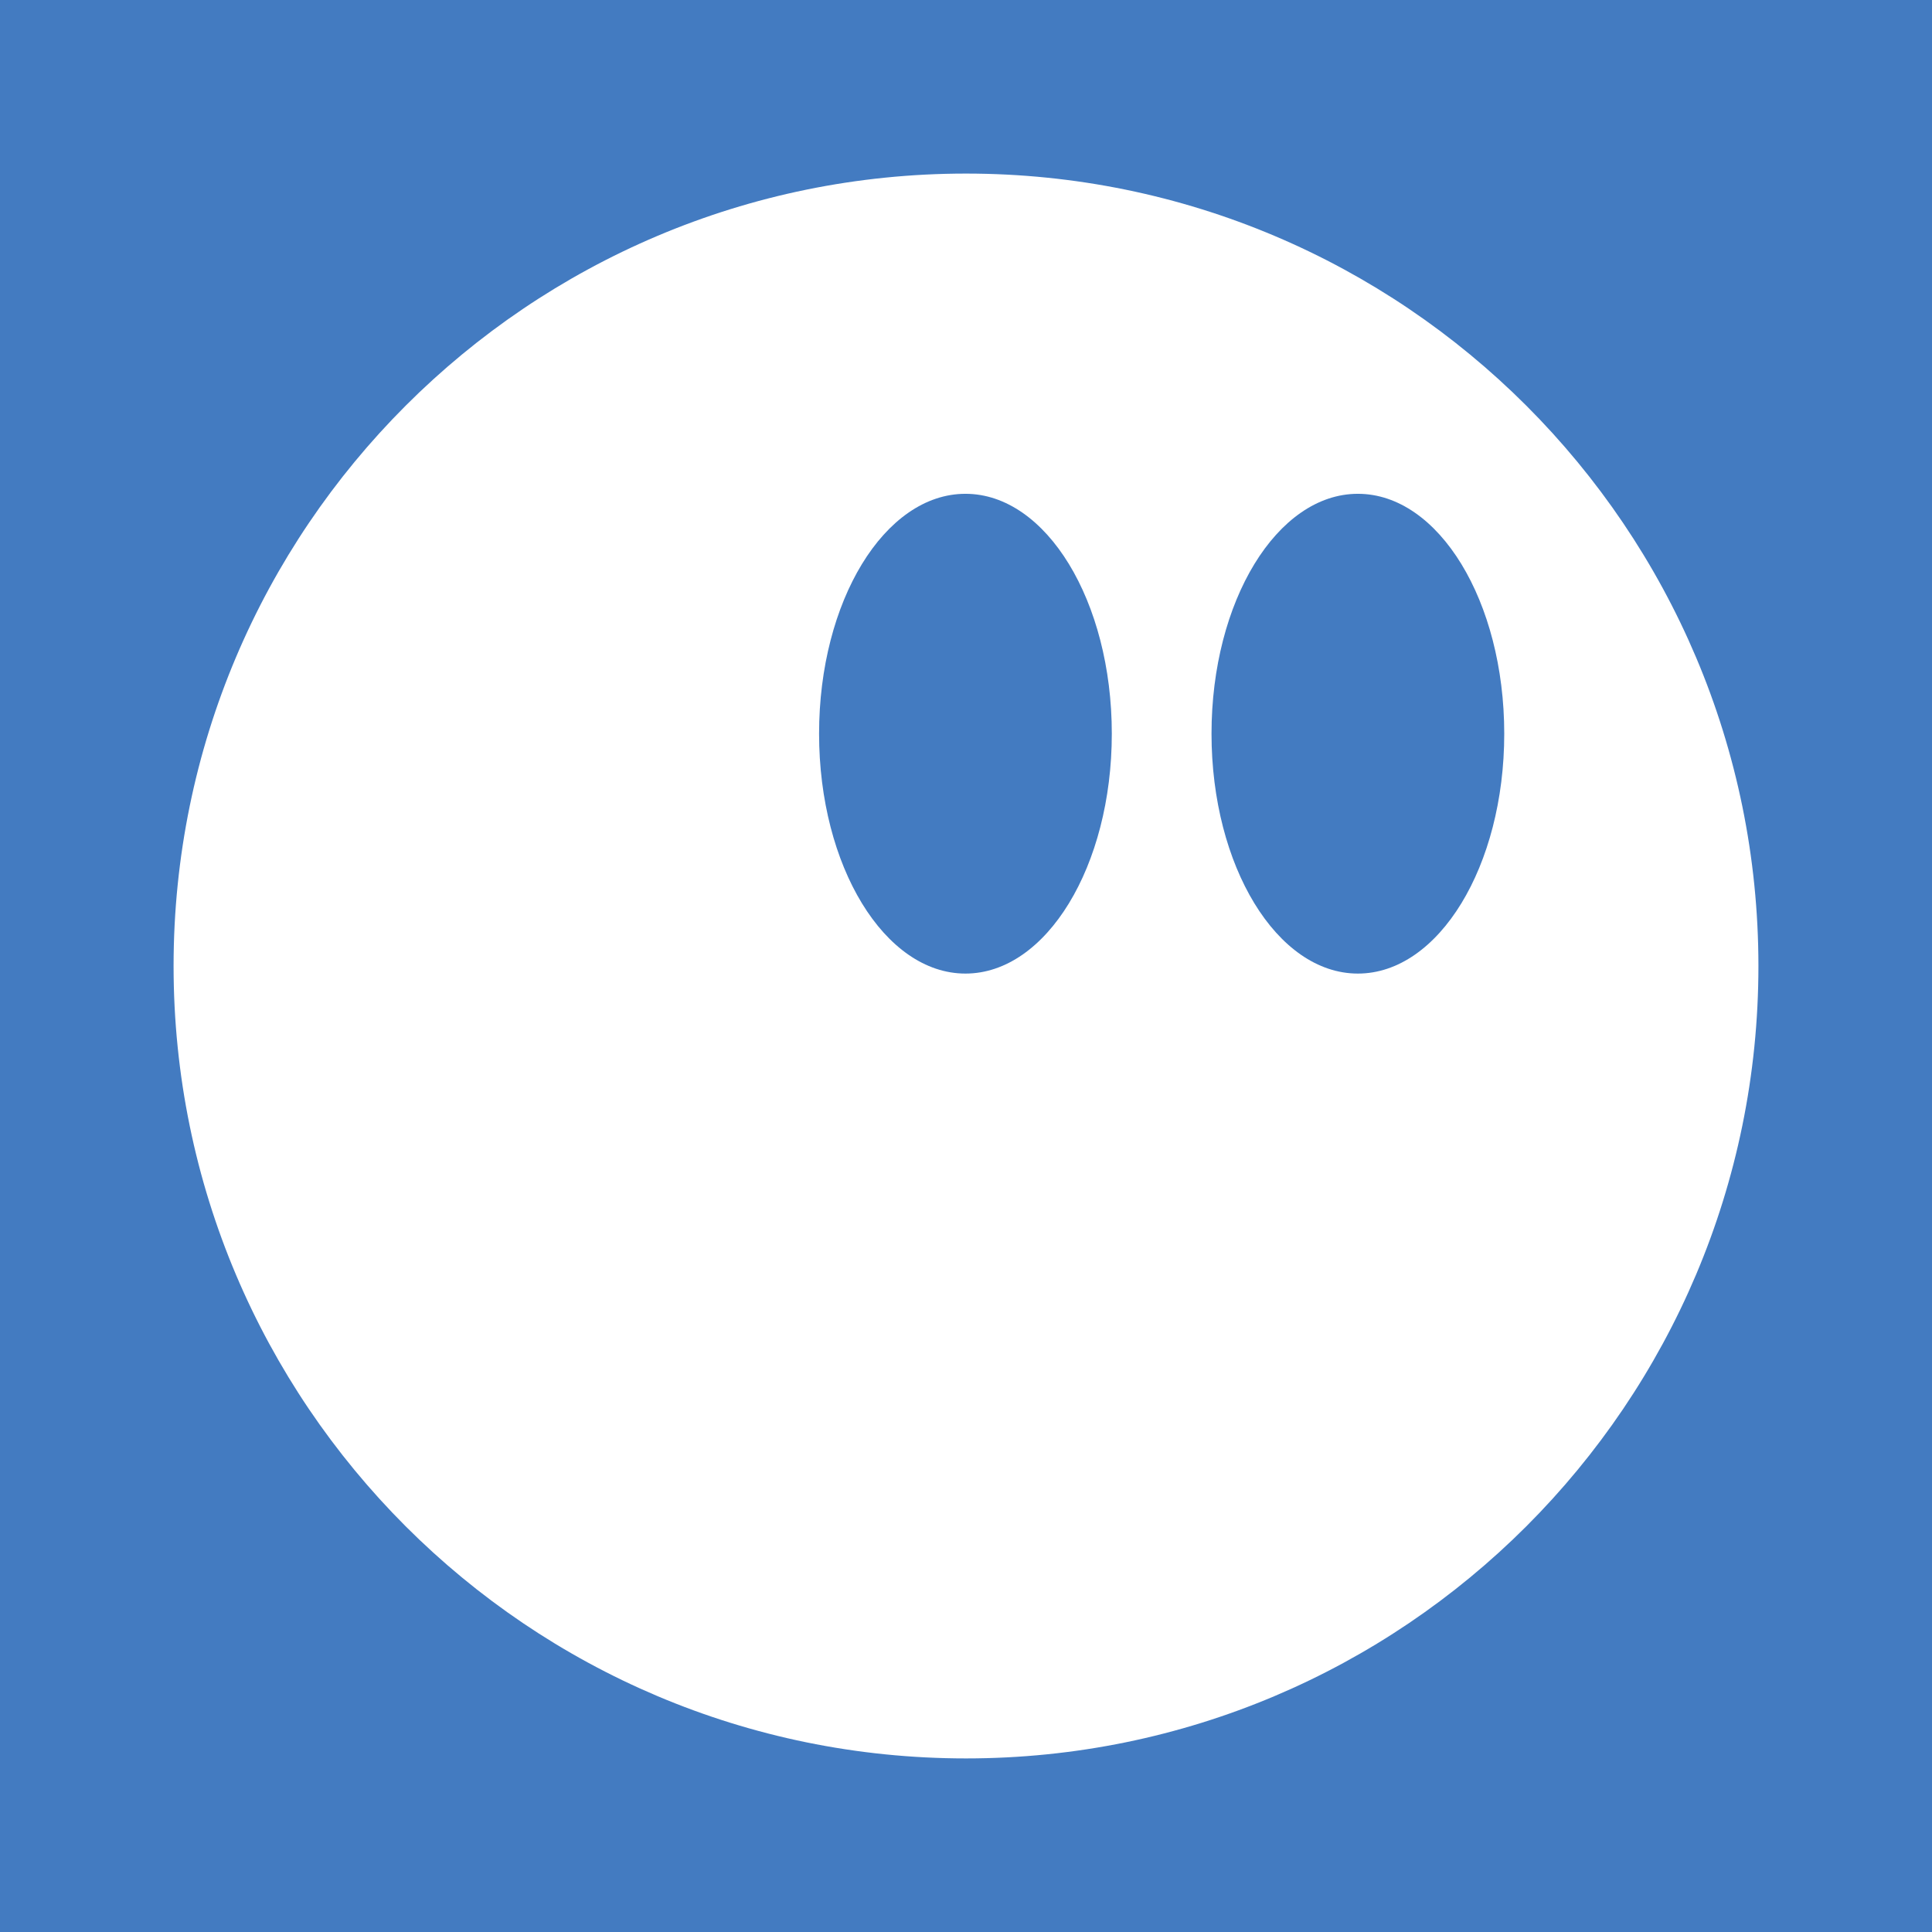
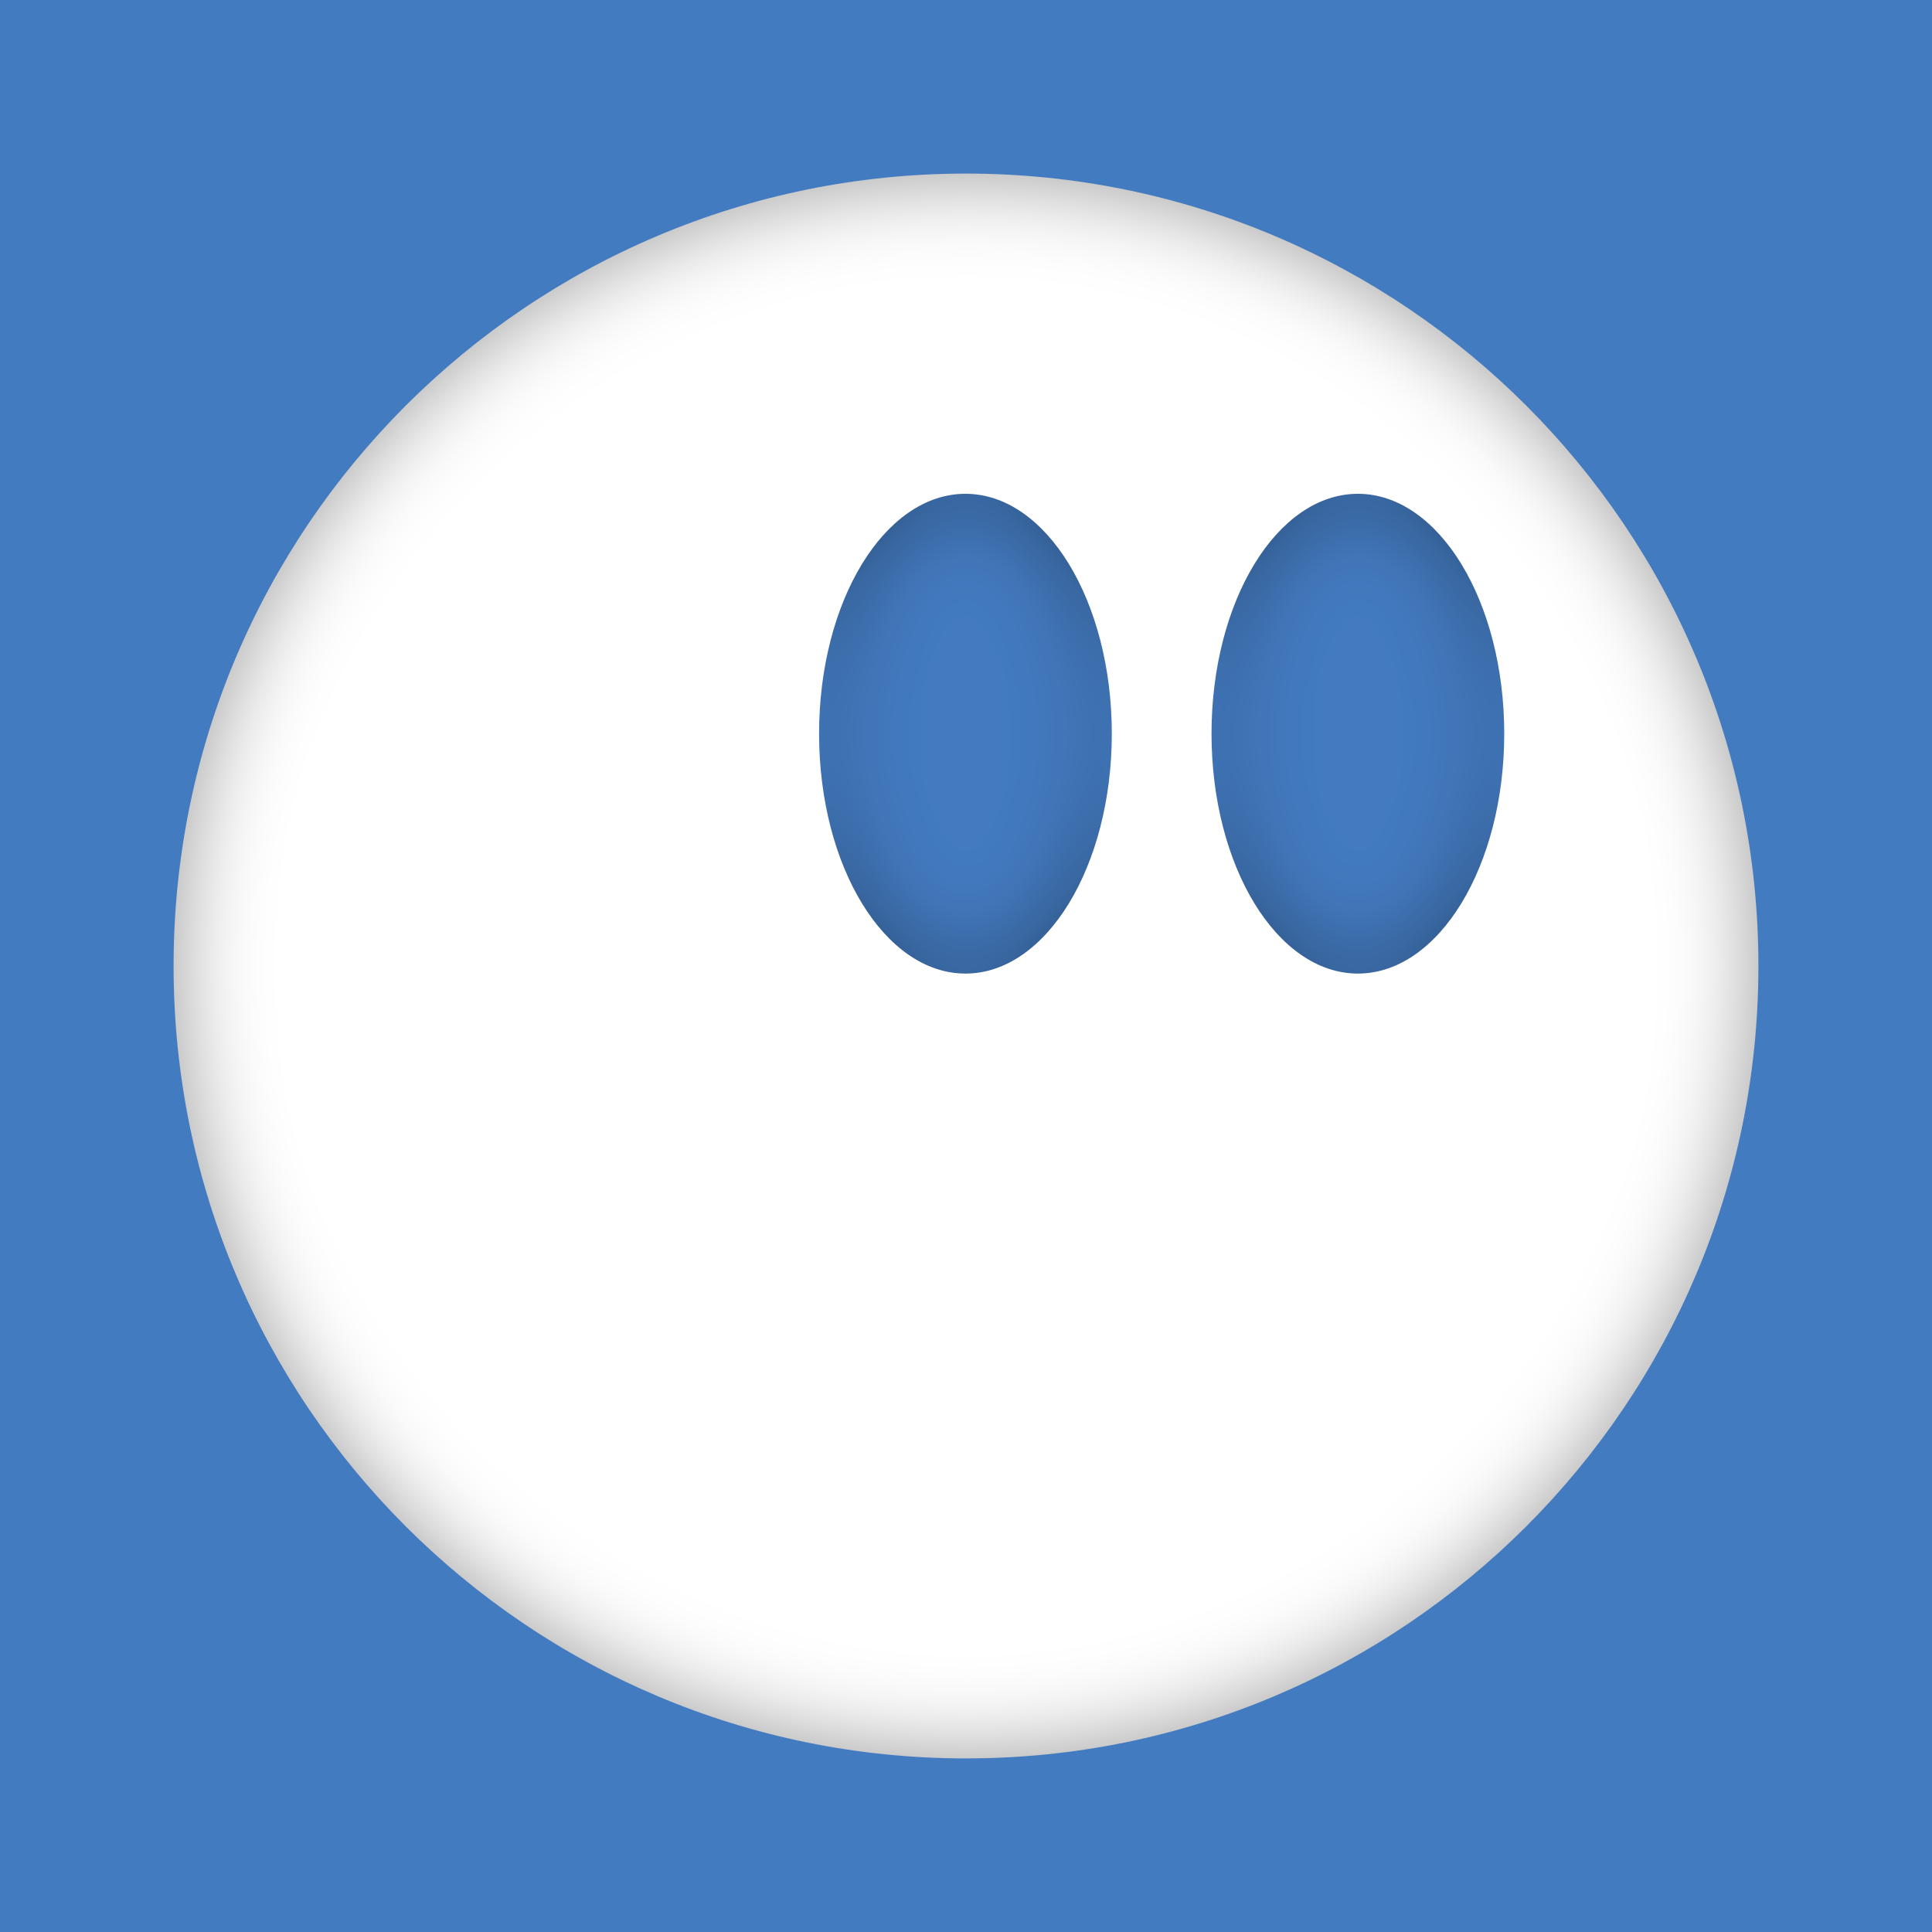
<svg xmlns="http://www.w3.org/2000/svg" width="128" height="128" viewBox="0 0 128 128" id="svg2" version="1.1">
-   <defs id="defs4" />
+   <defs id="defs4">
+     <filter style="color-interpolation-filters:sRGB;" id="filter4269">
+       <feFlood flood-opacity="0.4" flood-color="rgb(0,0,0)" result="flood" id="feFlood4271" />
+       <feComposite in="flood" in2="SourceGraphic" operator="out" result="composite1" id="feComposite4273" />
+       <feGaussianBlur in="composite1" stdDeviation="3" result="blur" id="feGaussianBlur4275" />
+       <feOffset dx="0" dy="0" result="offset" id="feOffset4277" />
+       <feComposite in="offset" in2="SourceGraphic" operator="atop" result="composite2" id="feComposite4279" />
+     </filter>
+     <filter style="color-interpolation-filters:sRGB;" id="filter4293">
+       <feFlood flood-opacity="0.4" flood-color="rgb(0,0,0)" result="flood" id="feFlood4295" />
+       <feComposite in="flood" in2="SourceGraphic" operator="out" result="composite1" id="feComposite4297" />
+       <feGaussianBlur in="composite1" stdDeviation="3" result="blur" id="feGaussianBlur4299" />
+       <feOffset dx="0" dy="0" result="offset" id="feOffset4301" />
+       <feComposite in="offset" in2="SourceGraphic" operator="atop" result="composite2" id="feComposite4303" />
+     </filter>
+     <filter style="color-interpolation-filters:sRGB;" id="filter4305">
+       <feFlood flood-opacity="0.4" flood-color="rgb(0,0,0)" result="flood" id="feFlood4307" />
+       <feComposite in="flood" in2="SourceGraphic" operator="out" result="composite1" id="feComposite4309" />
+       <feGaussianBlur in="composite1" stdDeviation="3" result="blur" id="feGaussianBlur4311" />
+       <feOffset dx="0" dy="0" result="offset" id="feOffset4313" />
+       <feComposite in="offset" in2="SourceGraphic" operator="atop" result="composite2" id="feComposite4315" />
+     </filter>
+   </defs>
  <g id="layer1" transform="translate(0,-924.3622)">
    <rect style="opacity:1;fill:#4078c0;fill-opacity:0.98;stroke:none;stroke-width:5;stroke-linecap:round;stroke-linejoin:round;stroke-miterlimit:4;stroke-dasharray:none;stroke-dashoffset:0;stroke-opacity:1" id="rect3344" width="128" height="128" x="-2.1798271e-006" y="924.362" />
-     <circle style="opacity:1;fill:#ffffff;fill-opacity:1;stroke:none;stroke-width:5;stroke-linecap:round;stroke-linejoin:round;stroke-miterlimit:4;stroke-dasharray:none;stroke-dashoffset:0;stroke-opacity:1" id="path4146" cx="64" cy="988.362" r="52.5" />
-     <ellipse cy="972.971" cx="89.963" id="ellipse4145" style="opacity:1;fill:#4078c0;fill-opacity:0.98;stroke:none;stroke-width:5;stroke-linecap:round;stroke-linejoin:round;stroke-miterlimit:4;stroke-dasharray:none;stroke-dashoffset:0;stroke-opacity:1" rx="9.697" ry="15.893" />
-     <ellipse ry="15.893" rx="9.697" style="opacity:1;fill:#4078c0;fill-opacity:0.98;stroke:none;stroke-width:5;stroke-linecap:round;stroke-linejoin:round;stroke-miterlimit:4;stroke-dasharray:none;stroke-dashoffset:0;stroke-opacity:1" id="ellipse4147" cx="63.963" cy="972.971" />
+     <circle style="opacity:1;fill:#ffffff;fill-opacity:1;stroke:none;stroke-width:5;stroke-linecap:round;stroke-linejoin:round;stroke-miterlimit:4;stroke-dasharray:none;stroke-dashoffset:0;stroke-opacity:1;filter:url(#filter4269)" id="path4146" cx="64" cy="988.362" r="52.5" />
+     <ellipse cy="972.971" cx="89.963" id="ellipse4145" style="opacity:1;fill:#4078c0;fill-opacity:0.98;stroke:none;stroke-width:5;stroke-linecap:round;stroke-linejoin:round;stroke-miterlimit:4;stroke-dasharray:none;stroke-dashoffset:0;stroke-opacity:1;filter:url(#filter4305)" rx="9.697" ry="15.893" />
+     <ellipse ry="15.893" rx="9.697" style="opacity:1;fill:#4078c0;fill-opacity:0.98;stroke:none;stroke-width:5;stroke-linecap:round;stroke-linejoin:round;stroke-miterlimit:4;stroke-dasharray:none;stroke-dashoffset:0;stroke-opacity:1;filter:url(#filter4293)" id="ellipse4147" cx="63.963" cy="972.971" />
  </g>
</svg>
